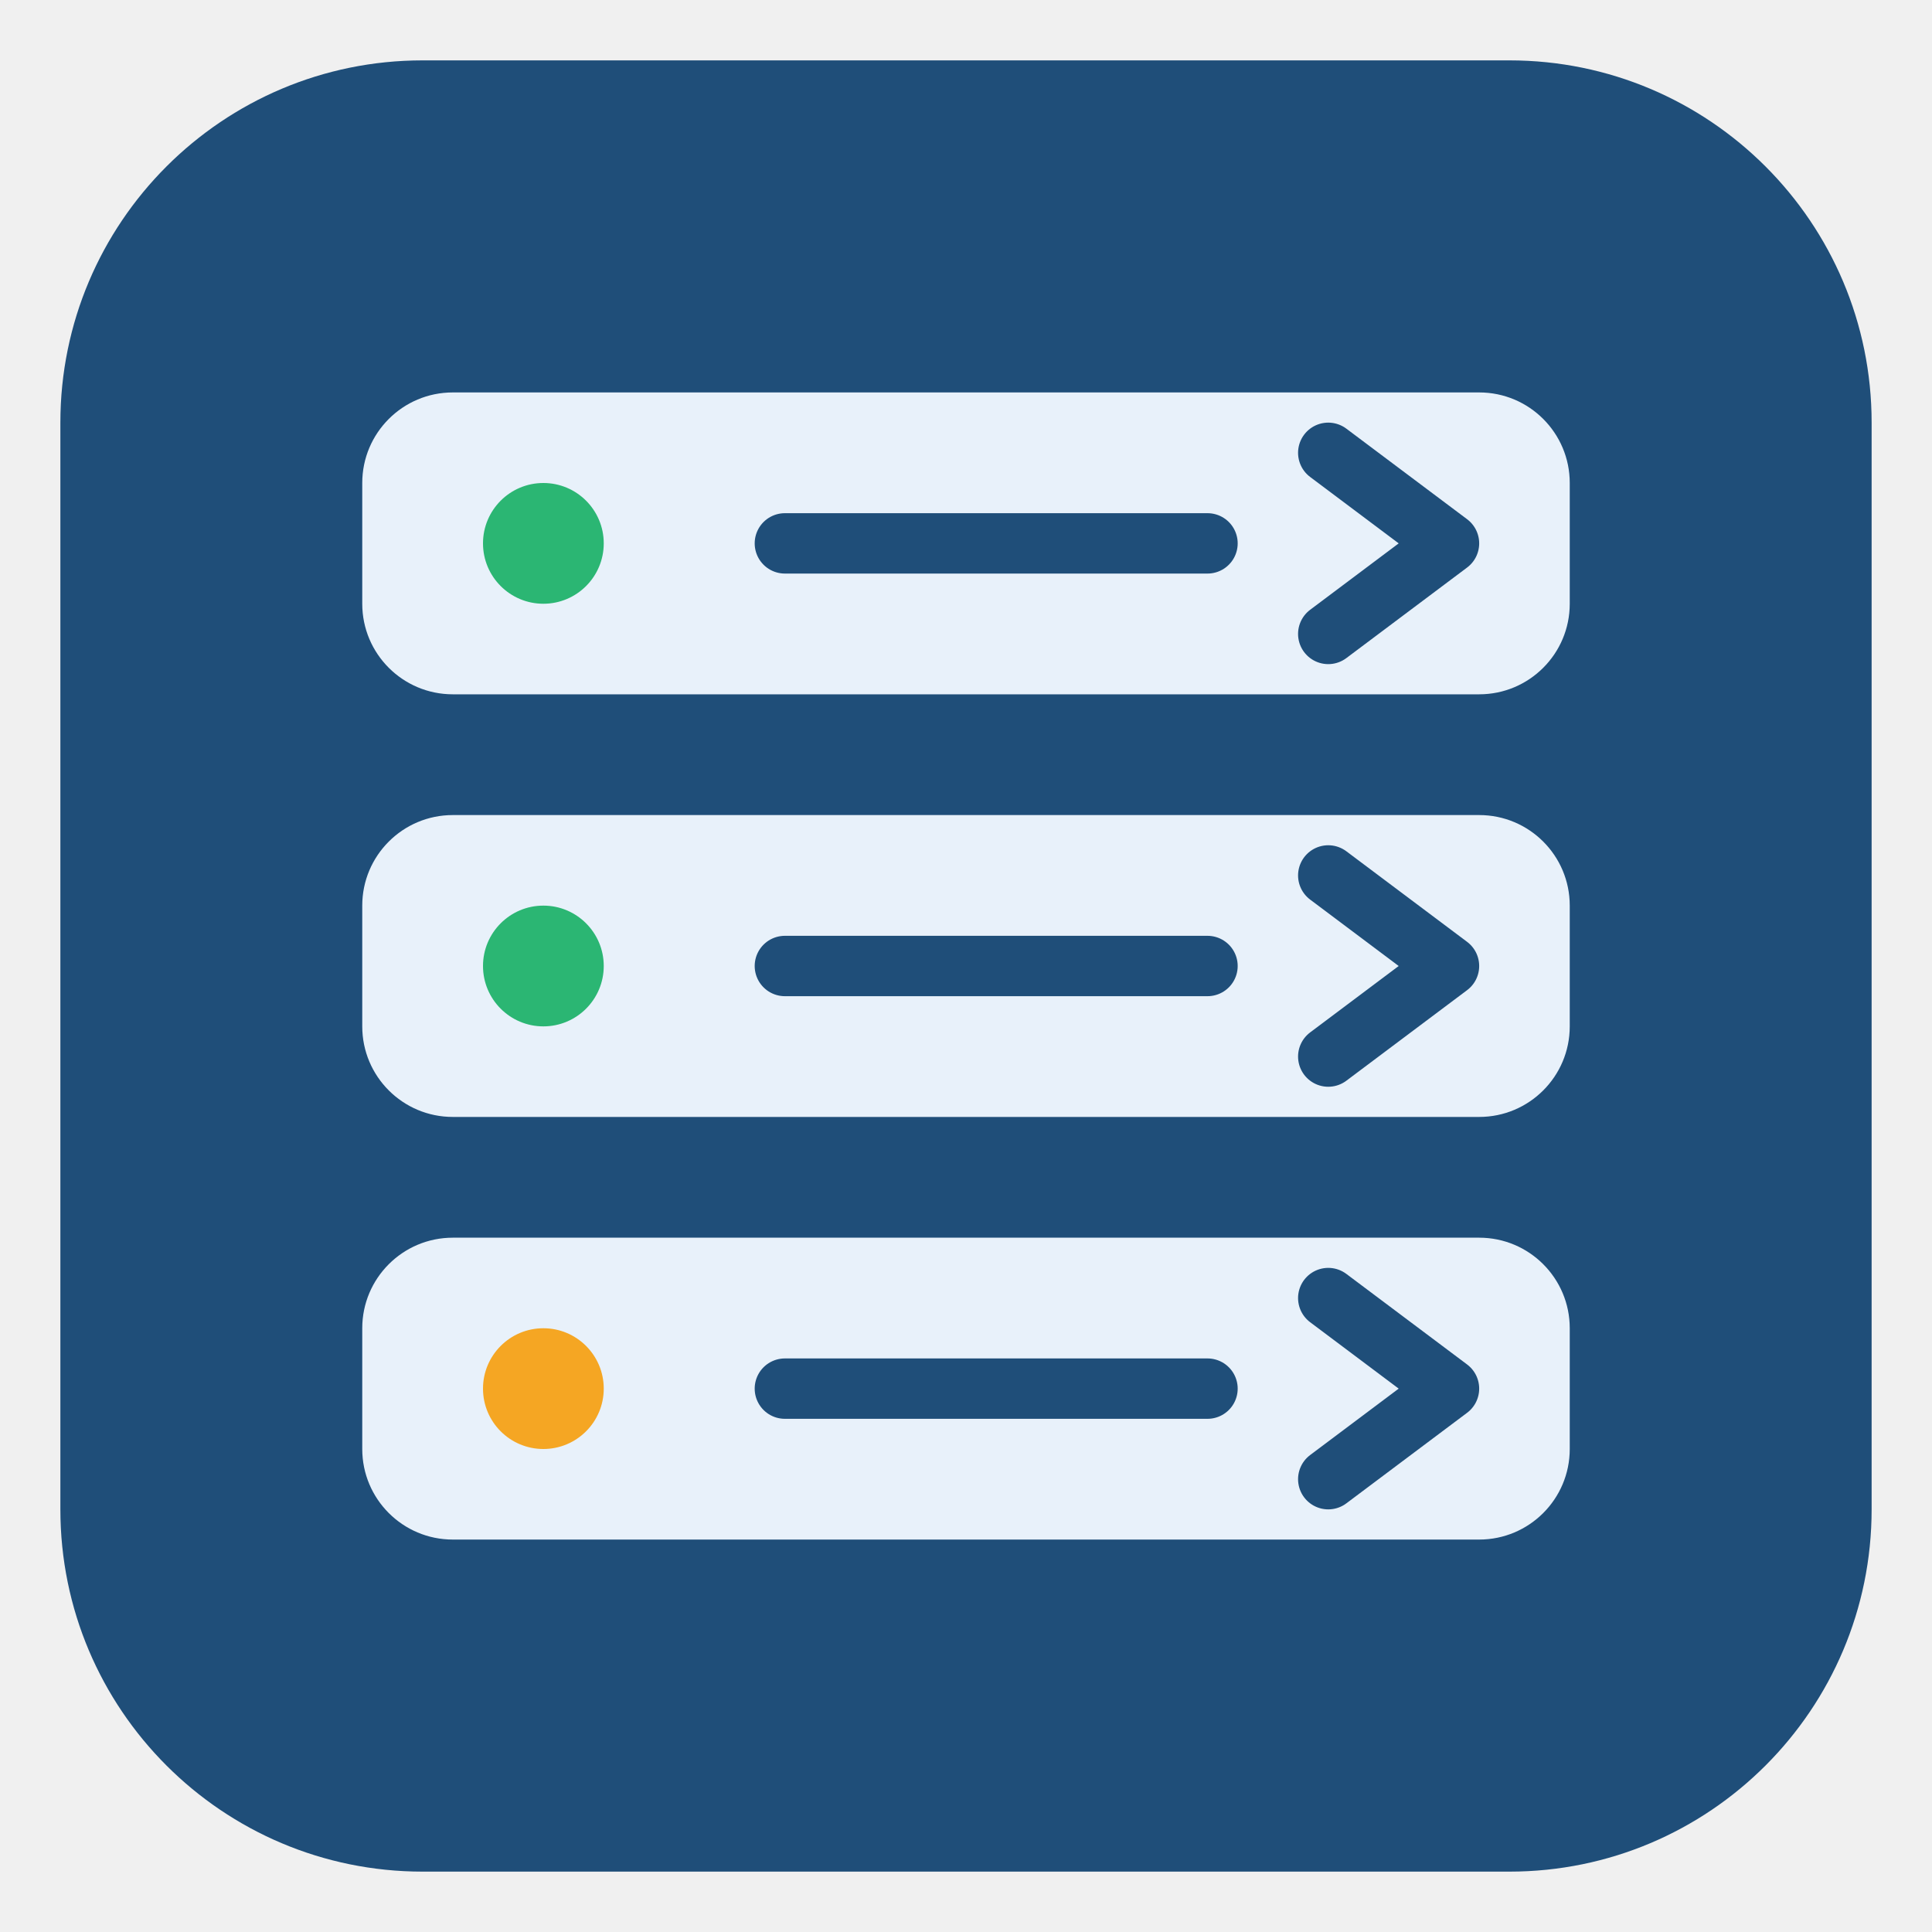
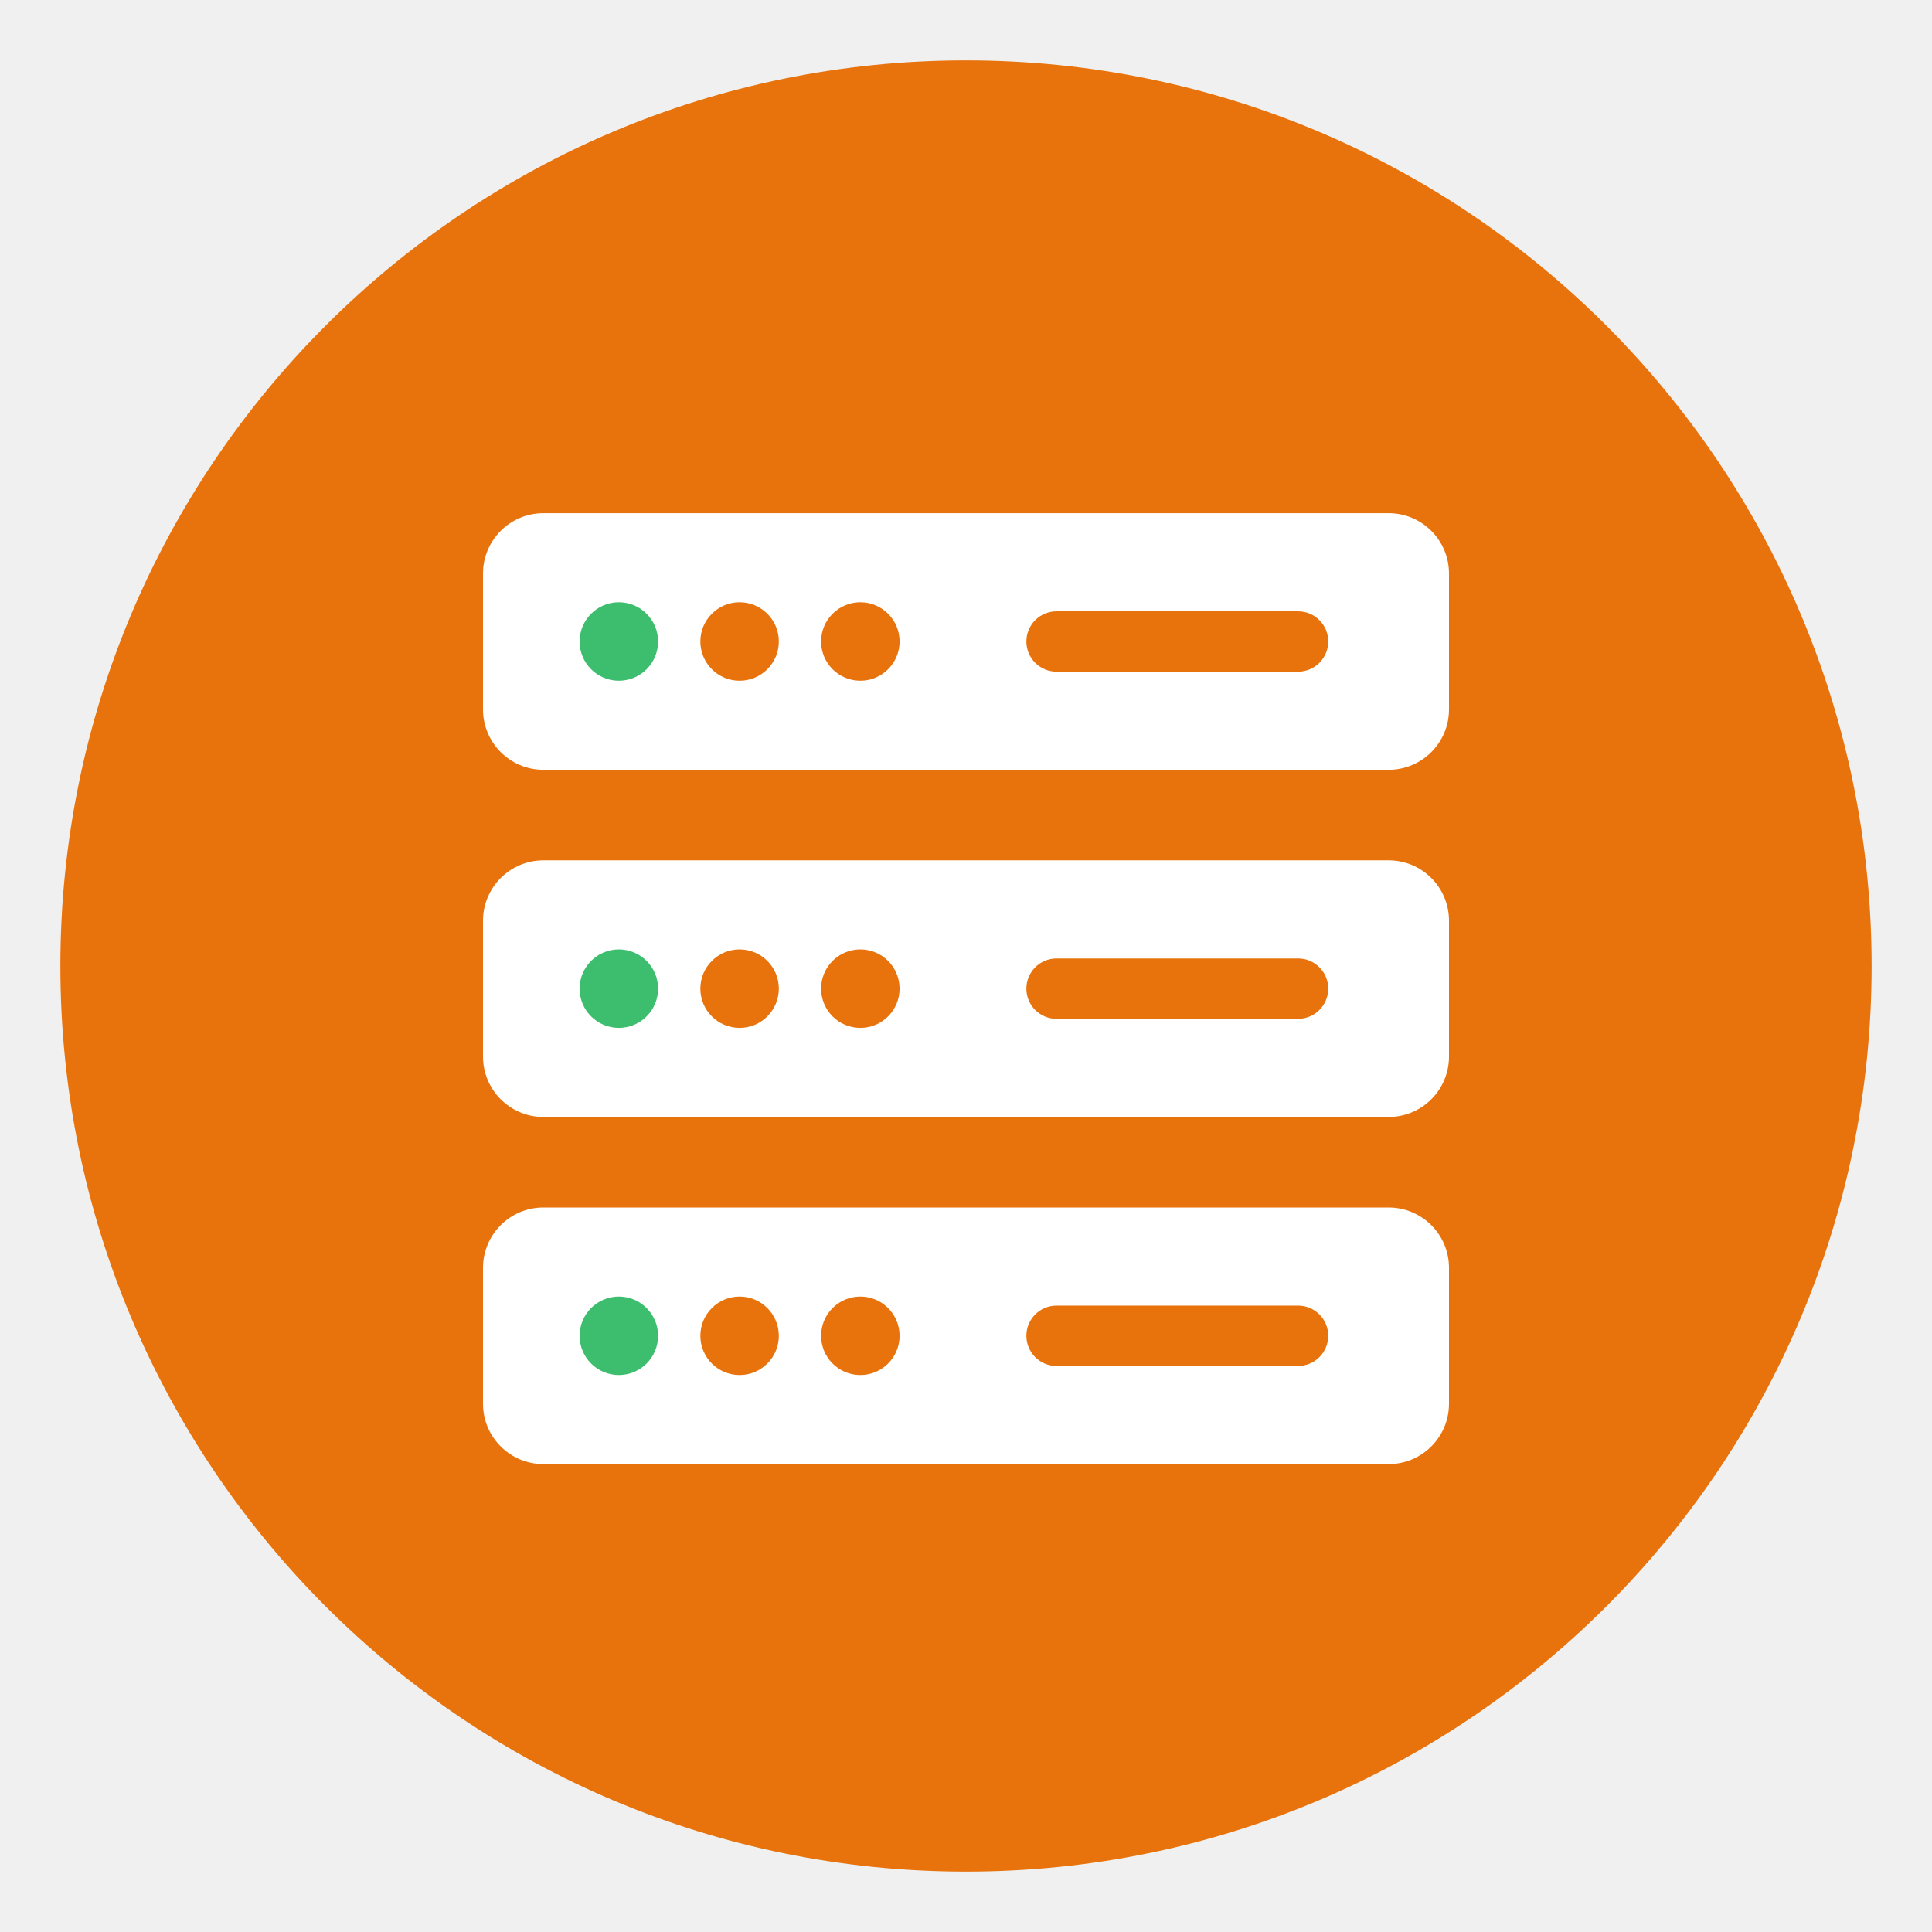
<svg xmlns="http://www.w3.org/2000/svg" width="64" height="64" viewBox="0 0 64 64">
-   <rect x="2" y="2" width="60" height="60" rx="12" fill="#1F4E79" />
-   <rect x="12" y="13" width="40" height="10" rx="3" fill="#E8F1FA" />
-   <rect x="12" y="27" width="40" height="10" rx="3" fill="#E8F1FA" />
-   <rect x="12" y="41" width="40" height="10" rx="3" fill="#E8F1FA" />
-   <circle cx="18" cy="18" r="2" fill="#2BB673" />
-   <circle cx="18" cy="32" r="2" fill="#2BB673" />
-   <circle cx="18" cy="46" r="2" fill="#F5A623" />
-   <path d="M26 18h14M26 32h14M26 46h14" stroke="#1F4E79" stroke-width="2" stroke-linecap="round" />
-   <path d="M44 15l4 3-4 3M44 29l4 3-4 3M44 43l4 3-4 3" fill="none" stroke="#1F4E79" stroke-width="2" stroke-linecap="round" stroke-linejoin="round" />
+   <circle cx="32" cy="32" r="30" fill="#E8730C" />
+   <rect x="16" y="17" width="32" height="8.5" rx="2" fill="#FFFFFF" />
+   <circle cx="20.5" cy="21.25" r="1.3" fill="#3DBE6E" />
+   <circle cx="24.5" cy="21.25" r="1.3" fill="#E8730C" />
+   <circle cx="28.5" cy="21.25" r="1.3" fill="#E8730C" />
+   <rect x="34" y="20.25" width="10" height="2" rx="1" fill="#E8730C" />
+   <rect x="16" y="28.5" width="32" height="8.5" rx="2" fill="#FFFFFF" />
+   <circle cx="20.5" cy="32.75" r="1.3" fill="#3DBE6E" />
+   <circle cx="24.5" cy="32.75" r="1.3" fill="#E8730C" />
+   <circle cx="28.5" cy="32.75" r="1.3" fill="#E8730C" />
+   <rect x="34" y="31.75" width="10" height="2" rx="1" fill="#E8730C" />
+   <rect x="16" y="40" width="32" height="8.5" rx="2" fill="#FFFFFF" />
+   <circle cx="20.5" cy="44.25" r="1.3" fill="#3DBE6E" />
+   <circle cx="24.5" cy="44.25" r="1.3" fill="#E8730C" />
+   <circle cx="28.5" cy="44.25" r="1.3" fill="#E8730C" />
+   <rect x="34" y="43.25" width="10" height="2" rx="1" fill="#E8730C" />
</svg>
